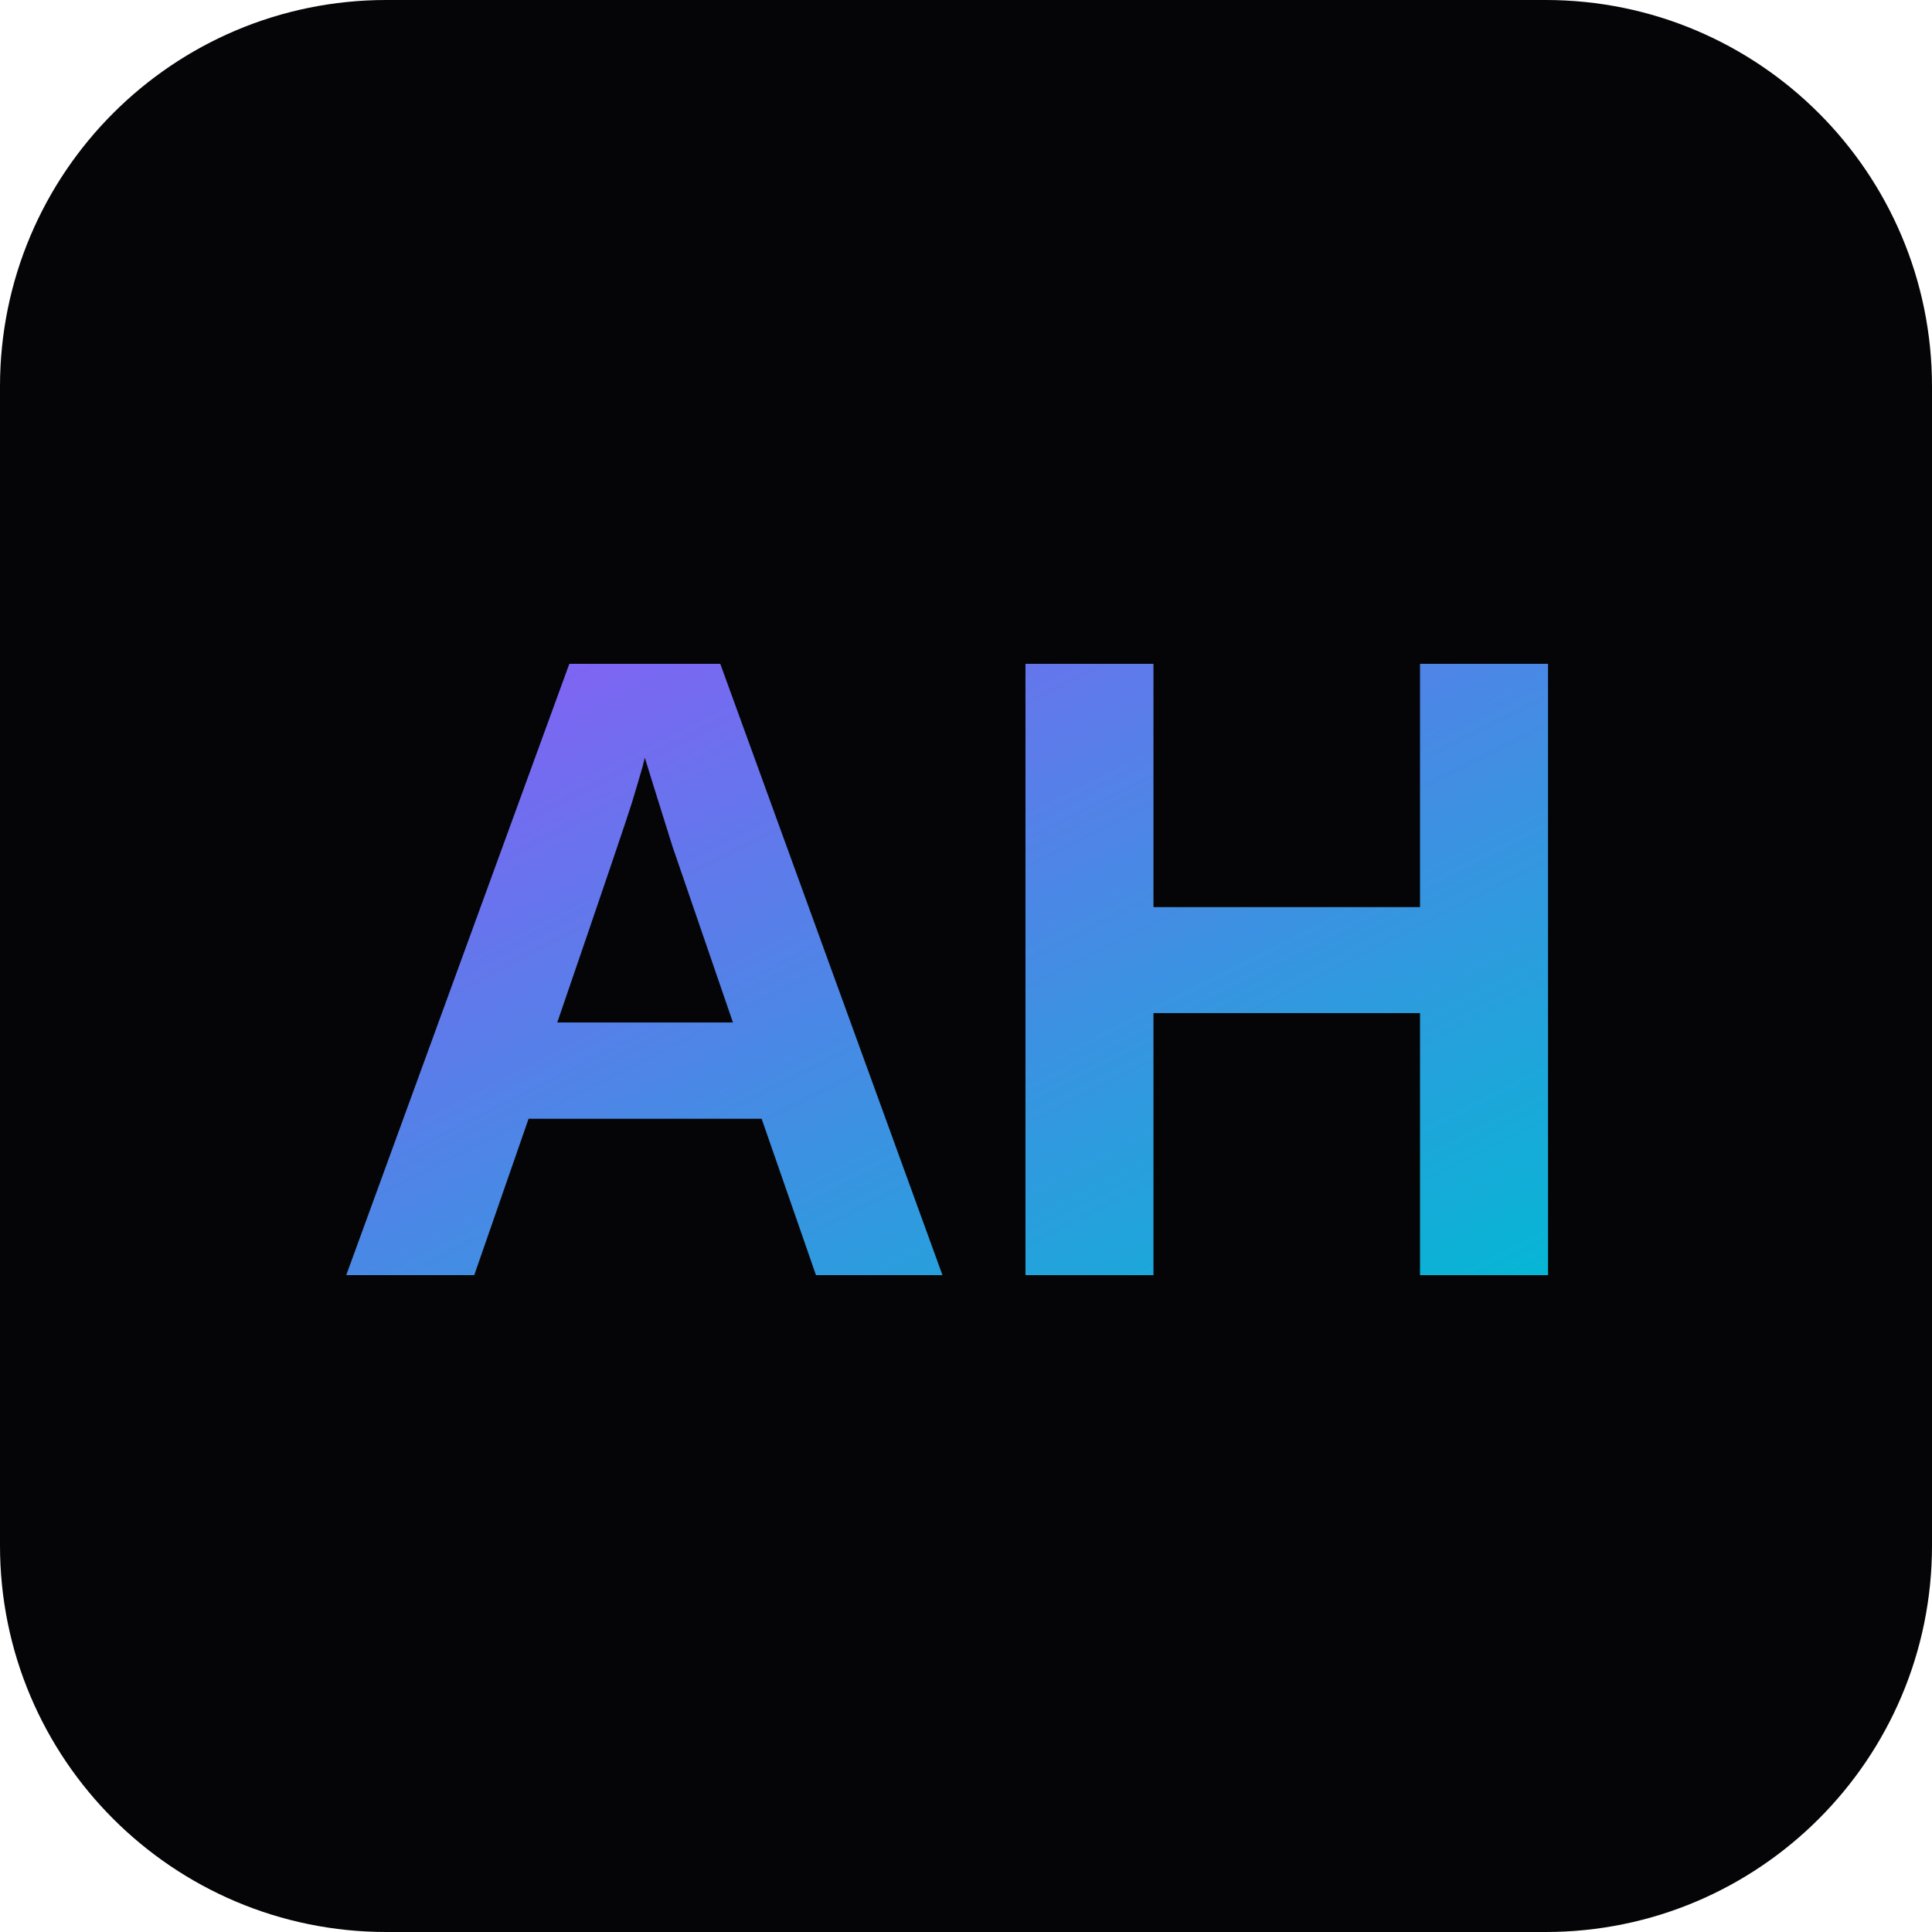
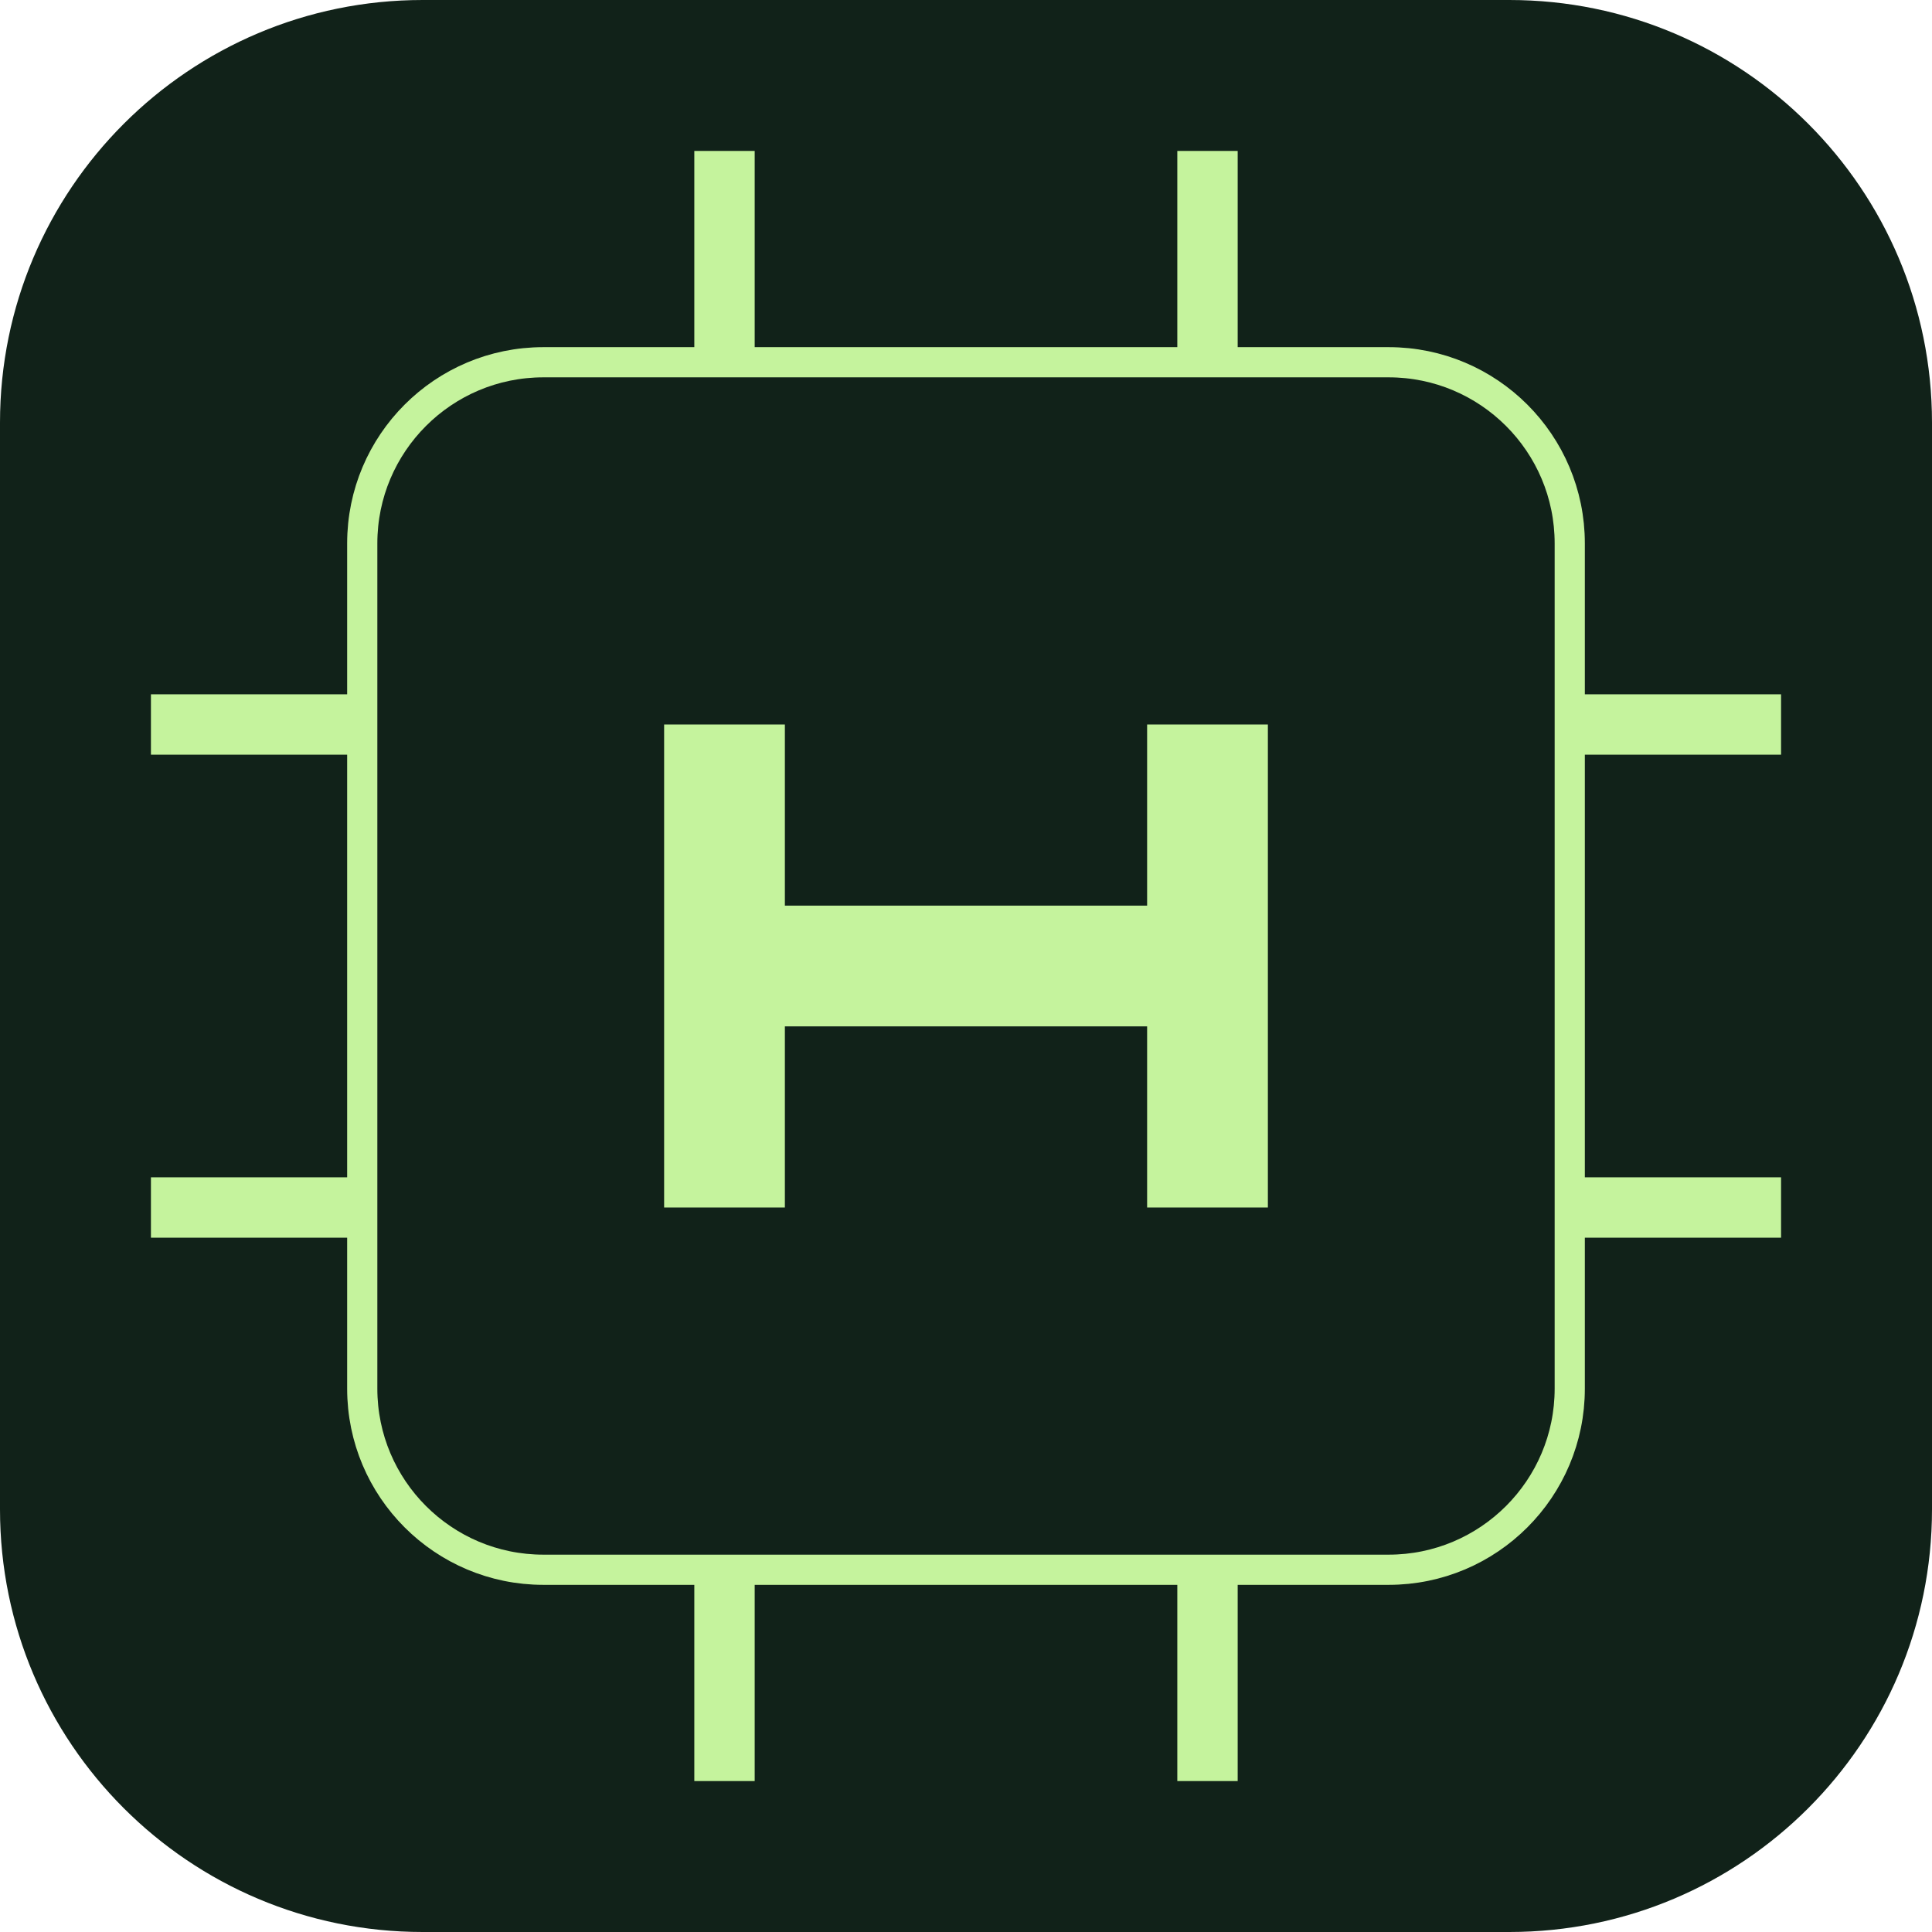
- <svg xmlns="http://www.w3.org/2000/svg" viewBox="0 0 100 100">
-   <defs>
-     <linearGradient id="g" x1="0%" y1="0%" x2="100%" y2="100%">
-       <stop offset="0%" stop-color="#8b5cf6" />
-       <stop offset="100%" stop-color="#06b6d4" />
-     </linearGradient>
-   </defs>
-   <rect width="100" height="100" rx="20" fill="#050508" />
-   <text x="50" y="66" font-family="Arial, sans-serif" font-weight="700" font-size="46" fill="url(#g)" text-anchor="middle">AH</text>
+ <svg xmlns="http://www.w3.org/2000/svg" viewBox="0 0 64 64">
+   <rect width="64" height="64" rx="14" fill="#112219" />
+   <rect x="12" y="12" width="40" height="40" rx="6" fill="none" stroke="#c5f39d" />
+   <path d="M24 24v16m16-16v16M24 32h16" stroke="#c5f39d" stroke-width="4" />
+   <path d="M24 5v7m16-7v7M24 52v7m16-7v7M5 24h7m-7 16h7m40-16h7m-7 16h7" stroke="#c5f39d" stroke-width="2" />
</svg>
